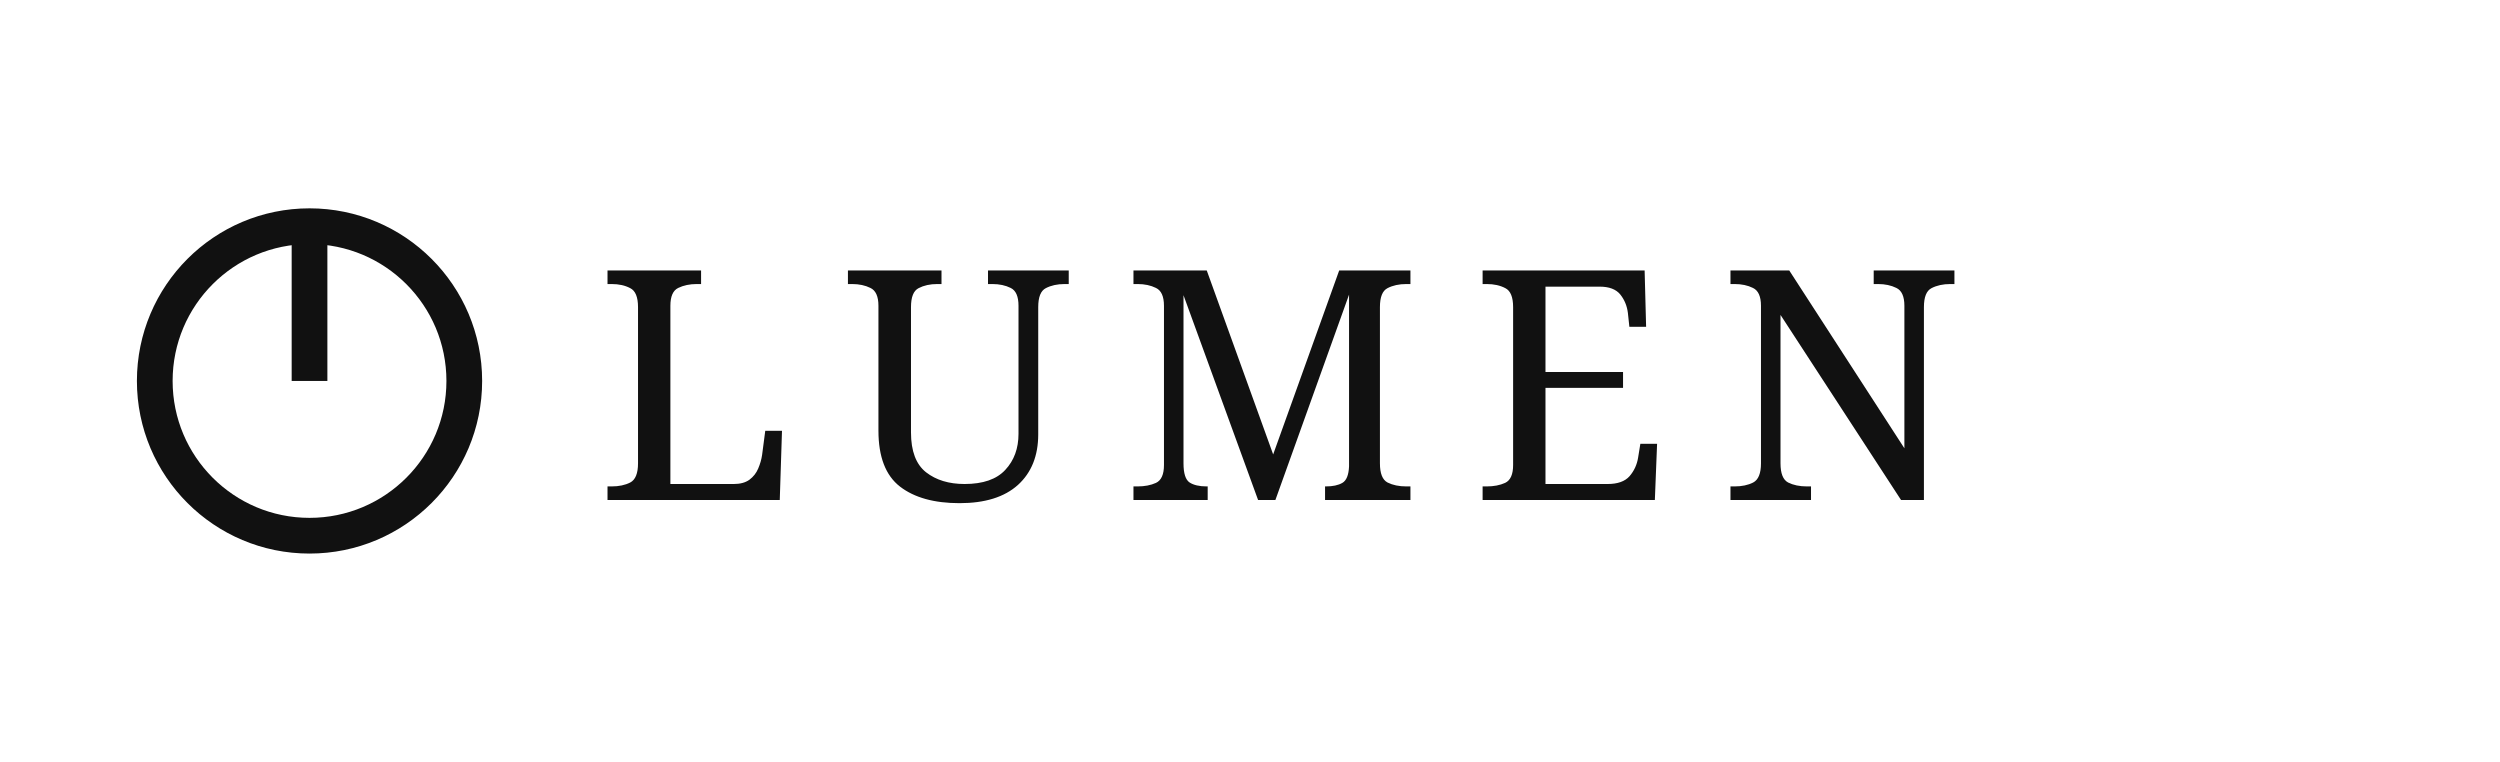
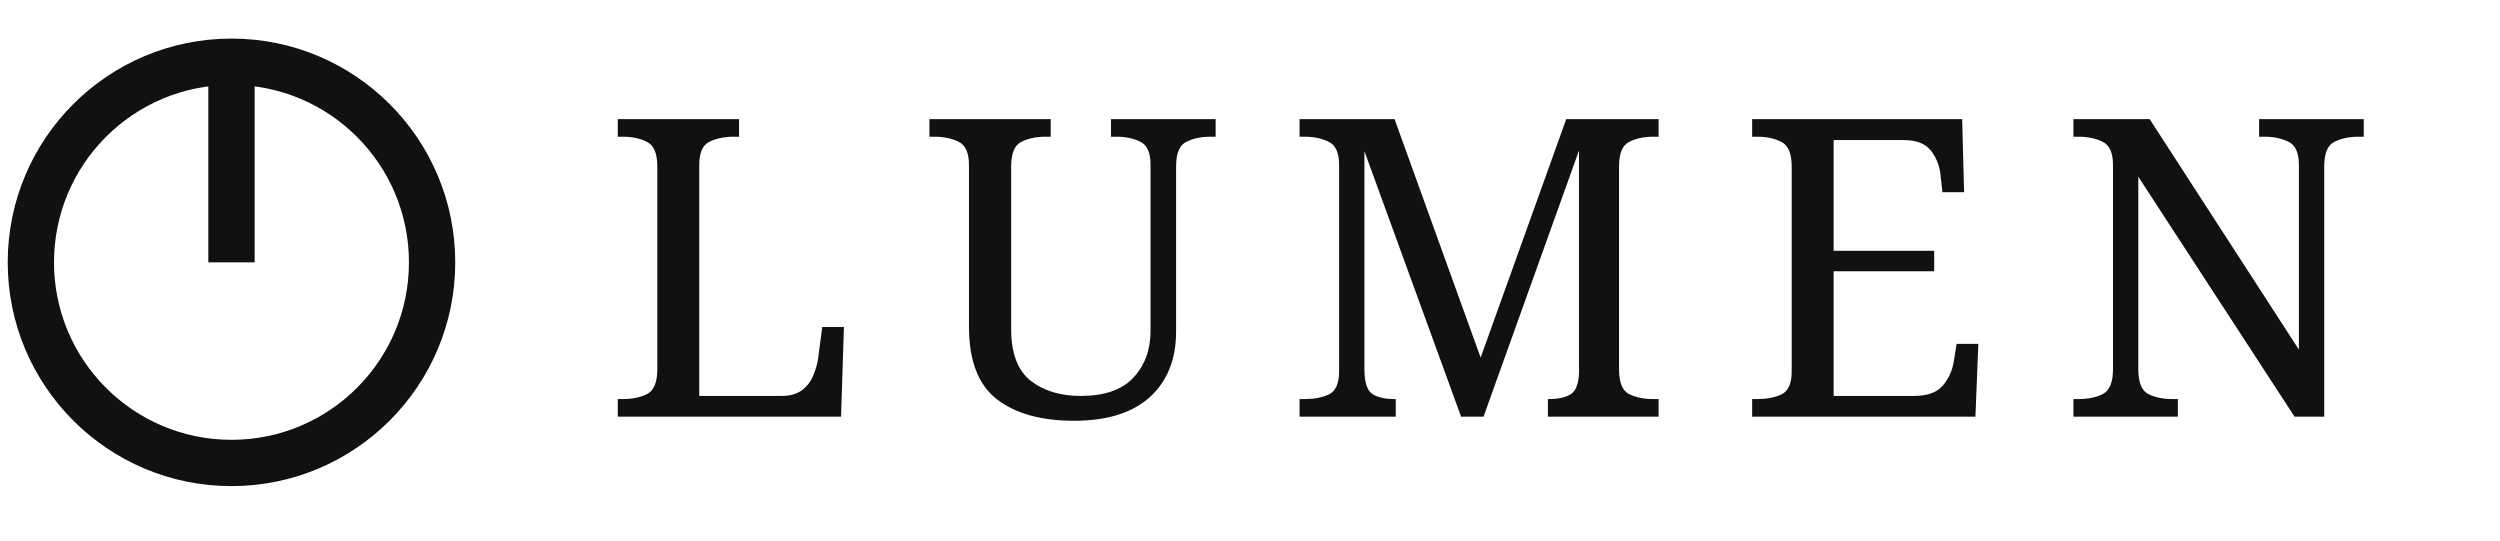
- <svg xmlns="http://www.w3.org/2000/svg" viewBox="0 0 210 64" fill="none">
+ <svg xmlns="http://www.w3.org/2000/svg" viewBox="11 15 162 35" fill="none">
  <circle cx="26" cy="32" r="13" fill="none" stroke="#111" stroke-width="3" />
  <line x1="26" y1="32" x2="26" y2="19" stroke="#111" stroke-width="3" />
  <text x="50" y="42" font-family="Georgia, serif" font-size="27" font-weight="500" letter-spacing="4" fill="#111">LUMEN</text>
</svg>
